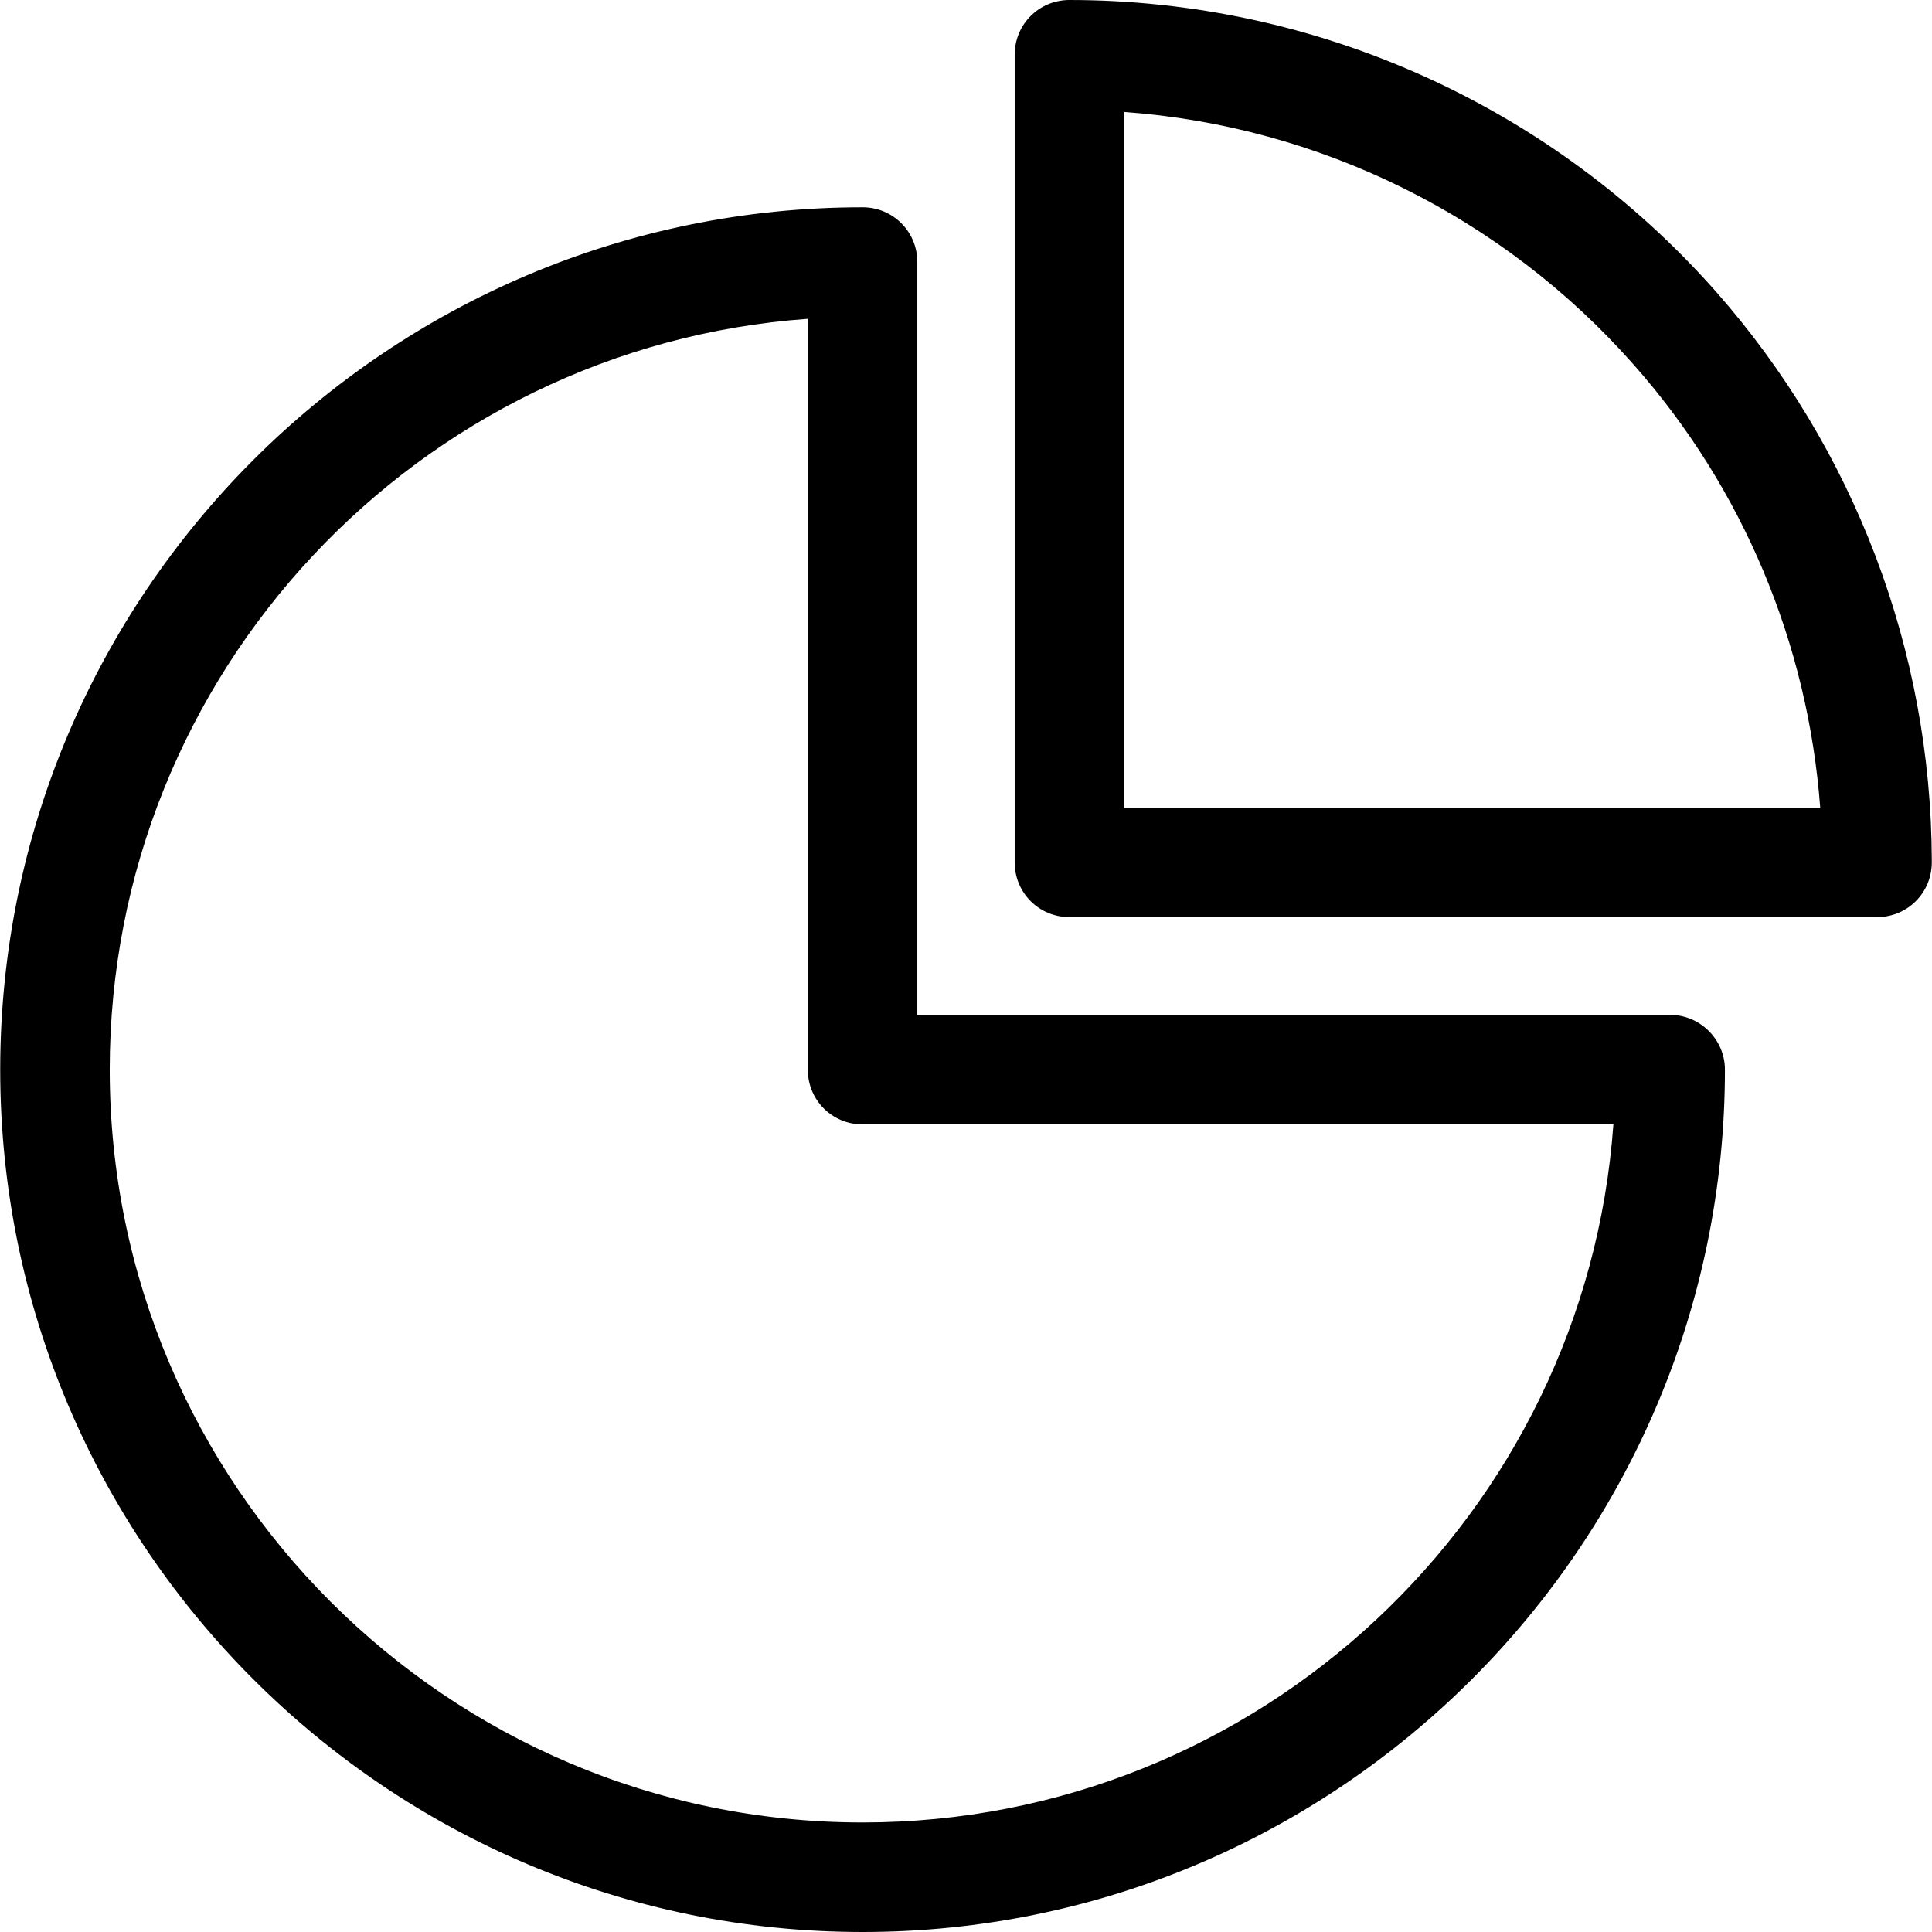
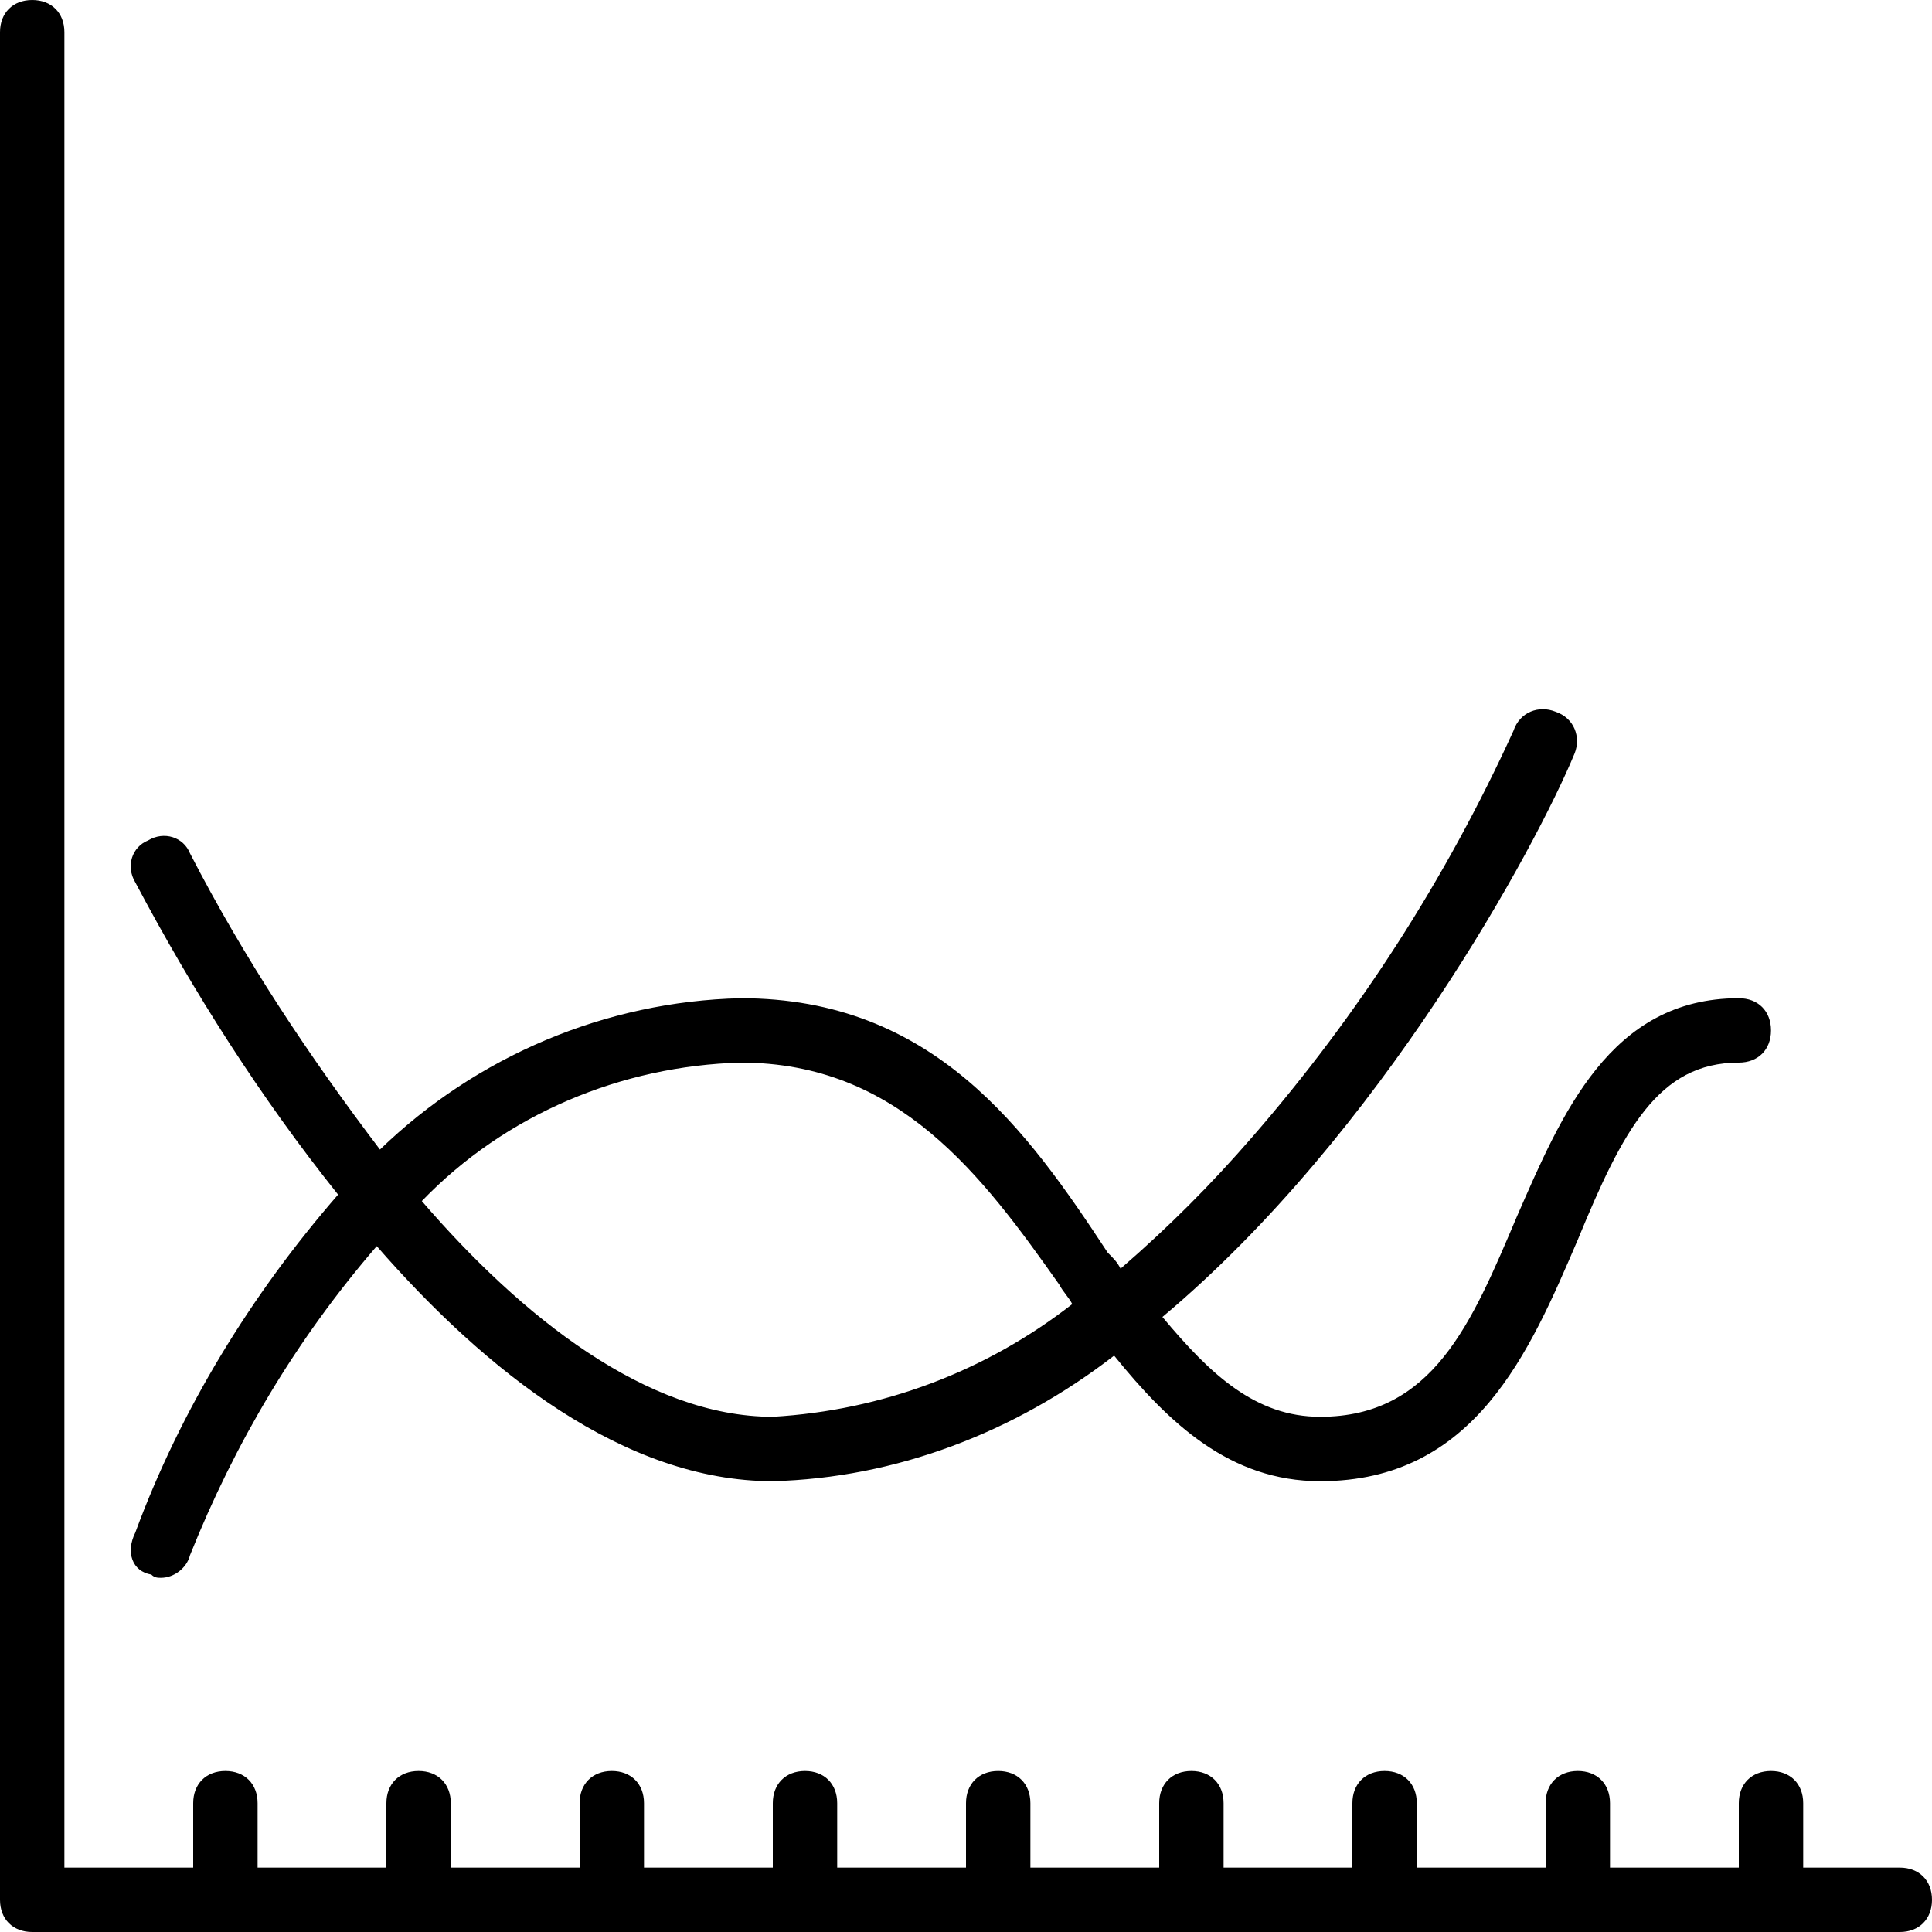
- <svg xmlns="http://www.w3.org/2000/svg" version="1.1" id="Capa_1" x="0px" y="0px" viewBox="0 0 476.3 476.3" style="enable-background:new 0 0 476.3 476.3;" xml:space="preserve">
+ <svg xmlns="http://www.w3.org/2000/svg" version="1.1" id="Capa_1" x="0px" y="0px" viewBox="0 0 480 480" style="enable-background:new 0 0 480 480;" xml:space="preserve">
  <g>
    <g>
-       <path d="M411.75,250.2h-185.6V64.6c0-7.5-6-13.5-13.5-13.5c-117.2,0-212.6,95.4-212.6,212.6s95.4,212.6,212.6,212.6    s212.6-95.4,212.6-212.6C425.25,256.3,419.15,250.2,411.75,250.2z M212.65,449.3c-102.3,0-185.6-83.3-185.6-185.6    c0-97.8,76-178.2,172.1-185.1v185.1c0,7.5,6,13.5,13.5,13.5h185.1C390.85,373.3,310.45,449.3,212.65,449.3z" />
-       <path d="M476.25,211.9c-0.2-51.6-19.1-101.3-53.2-140C382.65,26.2,324.65,0,263.65,0c-7.5,0-13.5,6-13.5,13.5v199.1    c0,7.5,6,13.5,13.5,13.5h199.1l0,0c7.5,0,13.5-6,13.5-13.5C476.25,212.4,476.25,212.2,476.25,211.9z M277.15,199.2V27.6    c48.2,3.5,93.4,25.8,125.6,62.3c27,30.5,43,68.9,46,109.3H277.15z" />
+       <path d="M472,464h-24v-16c0-4.8-3.2-8-8-8s-8,3.2-8,8v16h-32v-16c0-4.8-3.2-8-8-8s-8,3.2-8,8v16h-32v-16c0-4.8-3.2-8-8-8    s-8,3.2-8,8v16h-32v-16c0-4.8-3.2-8-8-8s-8,3.2-8,8v16h-32v-16c0-4.8-3.2-8-8-8s-8,3.2-8,8v16h-32v-16c0-4.8-3.2-8-8-8s-8,3.2-8,8    v16h-32v-16c0-4.8-3.2-8-8-8s-8,3.2-8,8v16h-32v-16c0-4.8-3.2-8-8-8s-8,3.2-8,8v16H64v-16c0-4.8-3.2-8-8-8s-8,3.2-8,8v16H16V8    c0-4.8-3.2-8-8-8S0,3.2,0,8v464c0,4.8,3.2,8,8,8h464c4.8,0,8-3.2,8-8S476.8,464,472,464z" />
+     </g>
+   </g>
+   <g>
+     <g>
+       <path d="M432,248c-32,0-44,28.8-55.2,54.4C365.6,328.8,356,352,328,352c-16,0-27.2-10.4-39.2-24.8c54.4-45.6,92.8-116.8,102.4-140    c1.6-4,0-8.8-4.8-10.4c-4-1.6-8.8,0-10.4,4.8c-16.8,36.8-38.4,70.4-64.8,100.8c-10.4,12-20.8,22.4-32.8,32.8    c-0.8-1.6-1.6-2.4-3.2-4C255.2,280.8,232,248,184,248c-33.6,0.8-65.6,14.4-89.6,37.6c-17.6-23.2-33.6-47.2-47.2-73.6    c-1.6-4-6.4-5.6-10.4-3.2c-4,1.6-5.6,6.4-3.2,10.4C48,246.4,64.8,272.8,84,296.8c-21.6,24.8-39.2,53.6-50.4,84    c-2.4,4.8-0.8,9.6,4,10.4c0.8,0.8,1.6,0.8,2.4,0.8c3.2,0,6.4-2.4,7.2-5.6c11.2-28,26.4-53.6,46.4-76.8    c27.2,31.2,61.6,58.4,98.4,58.4c30.4-0.8,60-12,84.8-31.2c13.6,16.8,28.8,31.2,51.2,31.2c38.4,0,52-32,64-60    c11.2-27.2,20-44,40-44c4.8,0,8-3.2,8-8S436.8,248,432,248z M192,352c-31.2,0-62.4-24.8-87.2-53.6c20.8-21.6,49.6-33.6,79.2-34.4    c39.2,0,60,28,79.2,55.2c0.8,1.6,2.4,3.2,3.2,4.8C244.8,340.8,219.2,350.4,192,352z" />
    </g>
  </g>
  <g>
</g>
  <g>
</g>
  <g>
</g>
  <g>
</g>
  <g>
</g>
  <g>
</g>
  <g>
</g>
  <g>
</g>
  <g>
</g>
  <g>
</g>
  <g>
</g>
  <g>
</g>
  <g>
</g>
  <g>
</g>
  <g>
</g>
</svg>
